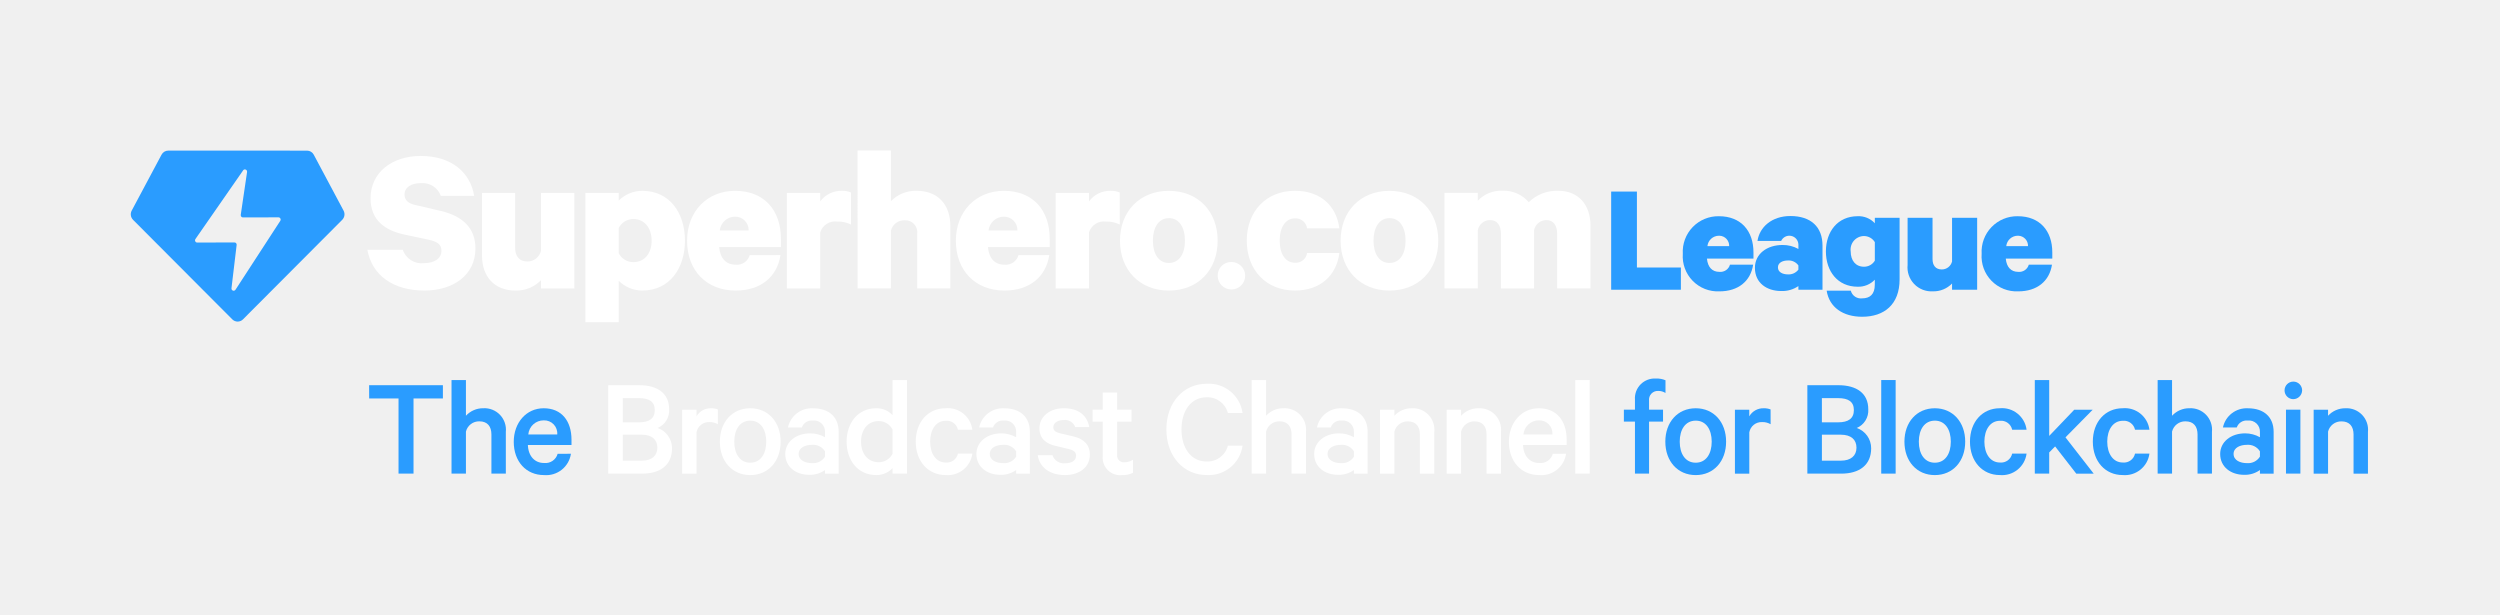
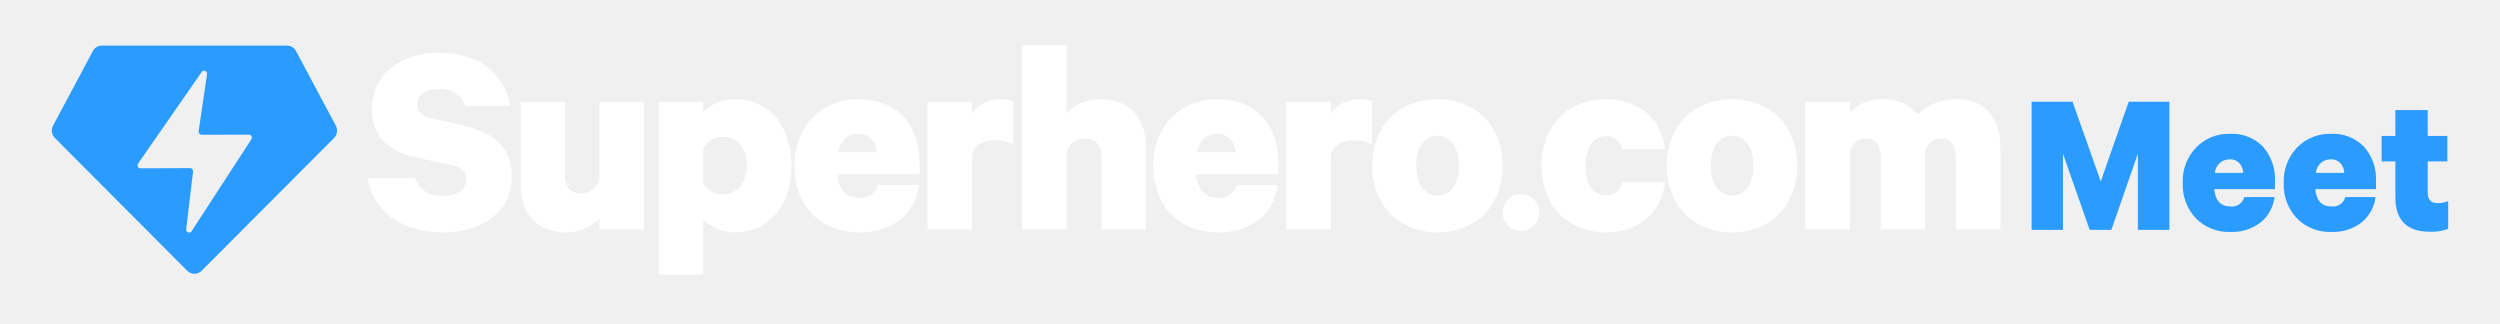
- <svg xmlns="http://www.w3.org/2000/svg" width="366" height="90" viewBox="0 0 366 90">
+ <svg xmlns="http://www.w3.org/2000/svg" width="386" height="50" viewBox="0 0 386 50">
  <defs>
-     <clipPath id="a">
-       <rect width="333.528" height="58.959" fill="none" />
-     </clipPath>
-     <clipPath id="c">
-       <rect width="366" height="90" />
+     <clipPath id="b">
+       <rect width="386" height="50" />
    </clipPath>
  </defs>
-   <g id="b" clip-path="url(#c)">
-     <rect width="343" height="68" rx="5" transform="translate(12 11)" fill="#474747" opacity="0" />
-     <g transform="translate(17 16)">
-       <g clip-path="url(#a)">
-         <g transform="translate(2.152 6.025)">
-           <path d="M194.106,139.964a1.113,1.113,0,0,1,.981.592l4.369,8.193a1.147,1.147,0,0,1-.2,1.344l-14.525,14.57a1.1,1.1,0,0,1-1.563.006l-.008-.006-14.525-14.57a1.148,1.148,0,0,1-.2-1.346l4.371-8.193a1.113,1.113,0,0,1,.981-.594Zm-9.356,2.887-6.986,10.057a.33.33,0,0,0,.077.455.325.325,0,0,0,.188.06l5.448-.02a.323.323,0,0,1,.323.325h0a.189.189,0,0,1,0,.042l-.757,6.34a.325.325,0,0,0,.28.363.321.321,0,0,0,.308-.145l6.561-10.092a.328.328,0,0,0-.092-.452.3.3,0,0,0-.177-.054l-5.2.012a.324.324,0,0,1-.323-.325h0a.492.492,0,0,1,0-.049l.926-6.28a.327.327,0,0,0-.271-.372.323.323,0,0,0-.314.135Z" transform="translate(-168.307 -139.936)" fill="#2a9cff" />
-           <path d="M196.013,154.208a2.9,2.9,0,0,0,3.078,1.959c1.523,0,2.579-.654,2.579-1.835,0-.9-.591-1.306-1.8-1.584l-3.668-.778c-2.8-.62-4.911-2.081-4.911-5.314,0-3.73,3.108-6.186,7.336-6.186,4.662,0,7.3,2.548,7.833,5.843h-4.882a2.836,2.836,0,0,0-2.921-1.864c-1.429,0-2.393.621-2.393,1.678,0,.84.591,1.306,1.584,1.524l3.73.869c3.264.777,5.068,2.548,5.068,5.5,0,3.917-3.294,6.155-7.459,6.155-4.569,0-7.678-2.207-8.362-5.969Z" transform="translate(-156.194 -139.663)" fill="#fff" />
-           <path d="M215.256,157.974h-4.88V156.76a5,5,0,0,1-3.73,1.524c-3.078,0-4.911-2.021-4.911-5.129v-9.167h4.849v8.019c0,1.181.558,2.021,1.8,2.021a2.045,2.045,0,0,0,1.989-1.555v-8.487h4.88Z" transform="translate(-150.322 -137.77)" fill="#fff" />
-           <path d="M216.457,163.024h-4.88V144.1h4.88v1.12a4.862,4.862,0,0,1,3.45-1.43c4.04,0,6.247,3.294,6.247,7.3,0,3.979-2.207,7.3-6.247,7.3a4.865,4.865,0,0,1-3.45-1.43Zm0-10.1a2.381,2.381,0,0,0,2.144,1.306c1.678,0,2.673-1.335,2.673-3.139s-.994-3.171-2.673-3.171a2.4,2.4,0,0,0-2.144,1.306Z" transform="translate(-145.027 -137.879)" fill="#fff" />
-           <path d="M234.93,153.2c-.5,3.231-2.921,5.191-6.558,5.191-4.288,0-7.116-2.953-7.116-7.3,0-4.32,2.984-7.3,7.024-7.3,4.288,0,6.713,2.859,6.713,7.024v1.212h-9.042c.155,1.678,1.026,2.579,2.424,2.579a1.936,1.936,0,0,0,2.05-1.4Zm-8.888-3.605h4.226a1.952,1.952,0,0,0-1.989-2.021,2.261,2.261,0,0,0-2.236,2.021Z" transform="translate(-139.82 -137.879)" fill="#fff" />
-           <path d="M240.141,148.727a4.211,4.211,0,0,0-2.019-.435,2.288,2.288,0,0,0-2.487,1.586v8.205h-4.88V144.1h4.88v1.244a3.809,3.809,0,0,1,3.17-1.553,3.045,3.045,0,0,1,1.337.248Z" transform="translate(-134.709 -137.88)" fill="#fff" />
-           <path d="M237.485,139.945h4.88v7.429a5.064,5.064,0,0,1,3.76-1.523c3.107,0,4.942,2.019,4.942,5.128v9.167h-4.849v-7.987a1.758,1.758,0,0,0-1.833-1.99,2,2,0,0,0-2.019,1.524v8.453h-4.88Z" transform="translate(-131.089 -139.945)" fill="#fff" />
-           <path d="M260.517,153.2c-.5,3.231-2.921,5.191-6.558,5.191-4.289,0-7.118-2.953-7.118-7.3,0-4.32,2.985-7.3,7.026-7.3,4.288,0,6.713,2.859,6.713,7.024v1.212h-9.045c.155,1.678,1.026,2.579,2.424,2.579a1.935,1.935,0,0,0,2.05-1.4Zm-8.888-3.605h4.225a1.954,1.954,0,0,0-1.99-2.021A2.258,2.258,0,0,0,251.629,149.6Z" transform="translate(-126.055 -137.879)" fill="#fff" />
-           <path d="M265.728,148.727a4.218,4.218,0,0,0-2.021-.435,2.289,2.289,0,0,0-2.487,1.586v8.205h-4.882V144.1h4.88v1.244a3.809,3.809,0,0,1,3.17-1.553,3.067,3.067,0,0,1,1.336.248Z" transform="translate(-120.945 -137.879)" fill="#fff" />
-           <path d="M269.612,158.393c-4.226,0-7.149-2.984-7.149-7.3s2.922-7.3,7.149-7.3c4.259,0,7.149,2.984,7.149,7.3S273.869,158.393,269.612,158.393Zm0-10.6c-1.492,0-2.33,1.367-2.33,3.294s.838,3.264,2.33,3.264c1.523,0,2.362-1.337,2.362-3.264s-.84-3.3-2.362-3.3Z" transform="translate(-117.65 -137.879)" fill="#fff" />
-           <path d="M273.743,150.562a2.013,2.013,0,1,1-1.979,2.044.4.4,0,0,1,0-.043,1.969,1.969,0,0,1,1.939-2Z" transform="translate(-112.647 -134.233)" fill="#fff" />
-           <path d="M281.587,143.785c3.762,0,6.092,2.238,6.5,5.5h-4.725a1.686,1.686,0,0,0-1.772-1.461c-1.367,0-2.238,1.273-2.238,3.264s.87,3.231,2.238,3.231a1.662,1.662,0,0,0,1.772-1.429h4.725c-.4,3.231-2.735,5.5-6.5,5.5-4.2,0-7.055-2.984-7.055-7.3S277.391,143.785,281.587,143.785Z" transform="translate(-111.157 -137.879)" fill="#fff" />
-           <path d="M290.613,158.393c-4.226,0-7.149-2.984-7.149-7.3s2.922-7.3,7.149-7.3c4.259,0,7.149,2.984,7.149,7.3S294.871,158.393,290.613,158.393Zm0-10.6c-1.49,0-2.33,1.367-2.33,3.294s.84,3.264,2.33,3.264c1.524,0,2.362-1.337,2.362-3.264s-.84-3.3-2.362-3.3Z" transform="translate(-106.352 -137.879)" fill="#fff" />
-           <path d="M310.005,143.789c2.922,0,4.725,1.989,4.725,5.128v9.167h-4.88V150.1c0-1.181-.5-2.022-1.584-2.022a1.837,1.837,0,0,0-1.8,1.492v8.516h-4.848v-7.988c0-1.181-.5-2.022-1.584-2.022a1.814,1.814,0,0,0-1.8,1.492v8.516h-4.88V144.092h4.88v1.15a4.677,4.677,0,0,1,3.605-1.461,4.808,4.808,0,0,1,3.854,1.678A5.872,5.872,0,0,1,310.005,143.789Z" transform="translate(-101.034 -137.883)" fill="#fff" />
-           <path d="M190.992,162.291h10.8v1.939h-4.3v11.008h-2.195V164.23h-4.3Z" transform="translate(-156.104 -127.923)" fill="#2a9cff" />
-           <path d="M198.834,161.8h2.109v5.229a3.394,3.394,0,0,1,2.53-1.1,3.147,3.147,0,0,1,3.311,3.479V175.5h-2.11v-5.735c0-1.16-.568-1.919-1.77-1.919a1.985,1.985,0,0,0-1.961,1.5V175.5h-2.109Z" transform="translate(-151.883 -128.188)" fill="#2a9cff" />
-           <path d="M213.128,171.148a3.663,3.663,0,0,1-3.943,3.121c-2.615,0-4.428-1.982-4.428-4.871,0-2.8,1.835-4.912,4.385-4.912,2.636,0,4.07,1.876,4.07,4.617v.76h-6.387c.063,1.644,1.01,2.636,2.361,2.636a1.86,1.86,0,0,0,2-1.35Zm-6.24-2.825h4.237a1.908,1.908,0,0,0-1.961-2.066,2.254,2.254,0,0,0-2.278,2.066Z" transform="translate(-148.696 -126.742)" fill="#2a9cff" />
-           <path d="M223.093,171.527c0,2.425-1.687,3.711-4.386,3.711H213.75V162.291h4.534c2.7,0,4.385,1.2,4.385,3.522a2.775,2.775,0,0,1-1.686,2.741A3.133,3.133,0,0,1,223.093,171.527Zm-4.829-3.8c1.5,0,2.3-.569,2.3-1.792s-.8-1.75-2.3-1.75h-2.382v3.544h2.382Zm-2.382,5.611h2.784c1.475,0,2.276-.738,2.276-1.9,0-1.181-.8-1.9-2.276-1.9h-2.784Z" transform="translate(-143.858 -127.923)" fill="#fff" />
-           <path d="M226.014,166.825a2.324,2.324,0,0,0-1.244-.315,1.823,1.823,0,0,0-1.876,1.5v6.051h-2.109V164.7h2.109v.969a2.354,2.354,0,0,1,2.087-1.181,2.666,2.666,0,0,1,1.034.169Z" transform="translate(-140.073 -126.743)" fill="#fff" />
-           <path d="M228.826,174.27c-2.636,0-4.449-2.022-4.449-4.892s1.813-4.892,4.449-4.892,4.449,2.024,4.449,4.892S231.461,174.27,228.826,174.27Zm0-7.97c-1.518,0-2.341,1.306-2.341,3.078s.823,3.079,2.341,3.079,2.341-1.307,2.341-3.079-.823-3.079-2.341-3.079Z" transform="translate(-138.141 -126.742)" fill="#fff" />
-           <path d="M236.422,174.058v-.528a3.754,3.754,0,0,1-2.319.7c-1.919,0-3.5-1.138-3.5-3.054,0-1.772,1.581-3.016,3.647-3.016a4.408,4.408,0,0,1,2.173.569v-.758a1.614,1.614,0,0,0-1.793-1.687,1.523,1.523,0,0,0-1.6,1.012H231a3.549,3.549,0,0,1,3.67-2.805c2.361,0,3.753,1.309,3.753,3.437v6.135Zm0-3.268a2.044,2.044,0,0,0-1.919-.949c-.946,0-1.939.4-1.939,1.329,0,.946.99,1.349,1.939,1.349a2.044,2.044,0,0,0,1.919-.947Z" transform="translate(-134.792 -126.742)" fill="#fff" />
-           <path d="M243.169,174.7a3.194,3.194,0,0,1-2.382,1.012c-2.741,0-4.345-2.193-4.345-4.892,0-2.678,1.6-4.892,4.345-4.892a3.194,3.194,0,0,1,2.382,1.012V161.8h2.109V175.5h-2.109Zm0-5.651a2.271,2.271,0,0,0-2.022-1.244c-1.624,0-2.593,1.286-2.593,3.014s.969,3.016,2.593,3.016a2.272,2.272,0,0,0,2.022-1.244Z" transform="translate(-131.65 -128.188)" fill="#fff" />
-           <path d="M247.389,164.485a3.627,3.627,0,0,1,3.922,3.142H249.2a1.662,1.662,0,0,0-1.792-1.307c-1.413,0-2.278,1.286-2.278,3.056s.864,3.054,2.278,3.054a1.661,1.661,0,0,0,1.792-1.307h2.109a3.627,3.627,0,0,1-3.922,3.142c-2.53,0-4.365-1.982-4.365-4.892S244.859,164.485,247.389,164.485Z" transform="translate(-128.109 -126.742)" fill="#fff" />
-           <path d="M254.616,174.058v-.528a3.754,3.754,0,0,1-2.319.7c-1.918,0-3.5-1.138-3.5-3.054,0-1.772,1.581-3.016,3.647-3.016a4.408,4.408,0,0,1,2.173.569v-.758a1.614,1.614,0,0,0-1.793-1.687,1.523,1.523,0,0,0-1.6,1.012H249.2a3.549,3.549,0,0,1,3.67-2.805c2.361,0,3.753,1.309,3.753,3.437v6.135Zm0-3.268a2.044,2.044,0,0,0-1.919-.949c-.947,0-1.939.4-1.939,1.329,0,.946.99,1.349,1.939,1.349a2.046,2.046,0,0,0,1.919-.947Z" transform="translate(-125.003 -126.742)" fill="#fff" />
-           <path d="M256.787,171.359a1.753,1.753,0,0,0,1.856,1.181c.969,0,1.6-.38,1.6-1.12,0-.506-.317-.78-1.1-.969l-1.941-.465c-1.329-.317-2.319-1.034-2.319-2.572,0-1.687,1.5-2.931,3.544-2.931,2.195,0,3.436,1.055,3.753,2.762H260.12a1.588,1.588,0,0,0-1.707-1.034c-.738,0-1.5.338-1.5,1.077,0,.421.3.7.97.864l1.983.463c1.6.38,2.4,1.287,2.4,2.658,0,1.855-1.54,2.994-3.648,2.994-2.195,0-3.711-1.1-3.985-2.91Z" transform="translate(-121.86 -126.743)" fill="#fff" />
-           <path d="M261.337,167.25H259.86V165.5h1.477v-2.51h2.109v2.51h2.109v1.75h-2.109V172.1a.987.987,0,0,0,.86,1.1,1.051,1.051,0,0,0,.26,0,2.264,2.264,0,0,0,1.2-.38v1.919a3.273,3.273,0,0,1-1.581.337,2.556,2.556,0,0,1-2.847-2.741Z" transform="translate(-119.051 -127.547)" fill="#fff" />
-           <path d="M272.763,162.154a4.989,4.989,0,0,1,5.272,4.28h-2.152a3.078,3.078,0,0,0-3.121-2.3c-2.278,0-3.67,1.982-3.67,4.7,0,2.7,1.37,4.7,3.67,4.7a3.074,3.074,0,0,0,3.121-2.318h2.152a5,5,0,0,1-5.272,4.3c-3.331,0-5.883-2.7-5.883-6.684S269.43,162.154,272.763,162.154Z" transform="translate(-115.274 -127.996)" fill="#fff" />
-           <path d="M275,161.8h2.109v5.229a3.393,3.393,0,0,1,2.53-1.1,3.146,3.146,0,0,1,3.31,3.479V175.5h-2.109v-5.735c0-1.16-.568-1.919-1.77-1.919a1.984,1.984,0,0,0-1.961,1.5V175.5H275Z" transform="translate(-110.907 -128.188)" fill="#fff" />
-           <path d="M286.768,174.058v-.528a3.762,3.762,0,0,1-2.321.7c-1.918,0-3.5-1.138-3.5-3.054,0-1.772,1.581-3.016,3.647-3.016a4.4,4.4,0,0,1,2.172.569v-.758a1.614,1.614,0,0,0-1.792-1.687,1.523,1.523,0,0,0-1.6,1.012h-2.022a3.548,3.548,0,0,1,3.668-2.805c2.362,0,3.754,1.309,3.754,3.437v6.135Zm0-3.268a2.044,2.044,0,0,0-1.919-.949c-.947,0-1.939.4-1.939,1.329,0,.946.991,1.349,1.939,1.349a2.046,2.046,0,0,0,1.919-.947Z" transform="translate(-107.705 -126.742)" fill="#fff" />
-           <path d="M287.214,164.7h2.109v.886a3.389,3.389,0,0,1,2.53-1.1,3.146,3.146,0,0,1,3.31,3.479v6.094h-2.109v-5.735c0-1.16-.569-1.919-1.77-1.919a1.984,1.984,0,0,0-1.961,1.5v6.157h-2.109Z" transform="translate(-104.334 -126.742)" fill="#fff" />
-           <path d="M293.561,164.7h2.109v.886a3.393,3.393,0,0,1,2.53-1.1,3.147,3.147,0,0,1,3.311,3.479v6.094H299.4v-5.735c0-1.16-.571-1.919-1.772-1.919a1.984,1.984,0,0,0-1.961,1.5v6.157h-2.109Z" transform="translate(-100.919 -126.742)" fill="#fff" />
-           <path d="M307.855,171.148a3.663,3.663,0,0,1-3.943,3.121c-2.615,0-4.428-1.982-4.428-4.871,0-2.8,1.835-4.912,4.386-4.912,2.636,0,4.07,1.876,4.07,4.617v.76h-6.387c.063,1.644,1.012,2.636,2.362,2.636a1.858,1.858,0,0,0,2-1.35Zm-6.24-2.825h4.237a1.906,1.906,0,0,0-1.961-2.066,2.253,2.253,0,0,0-2.278,2.066Z" transform="translate(-97.733 -126.742)" fill="#fff" />
-           <path d="M307.914,175.5H305.8V161.8h2.109Z" transform="translate(-94.332 -128.188)" fill="#fff" />
-           <path d="M316.519,163.771a1.875,1.875,0,0,0-1.034-.3,1.28,1.28,0,0,0-1.37,1.433v1.307h2.046v1.75h-2.046v7.612H312.05v-7.612h-1.623v-1.75h1.623v-1.455a2.893,2.893,0,0,1,3.079-3.1,3.225,3.225,0,0,1,1.392.252Z" transform="translate(-91.845 -128.263)" fill="#2a9cff" />
-           <path d="M318.823,174.27c-2.636,0-4.449-2.022-4.449-4.892s1.813-4.892,4.449-4.892,4.449,2.024,4.449,4.892S321.46,174.27,318.823,174.27Zm0-7.97c-1.518,0-2.341,1.306-2.341,3.078s.823,3.079,2.341,3.079,2.341-1.307,2.341-3.079-.823-3.079-2.341-3.079Z" transform="translate(-89.722 -126.742)" fill="#2a9cff" />
-           <path d="M326.225,166.825a2.321,2.321,0,0,0-1.244-.315,1.825,1.825,0,0,0-1.876,1.5v6.051H321V164.7H323.1v.969a2.356,2.356,0,0,1,2.089-1.181,2.658,2.658,0,0,1,1.032.169Z" transform="translate(-86.159 -126.743)" fill="#2a9cff" />
-           <path d="M337.235,171.527c0,2.425-1.687,3.711-4.386,3.711h-4.956V162.291h4.534c2.7,0,4.385,1.2,4.385,3.522a2.775,2.775,0,0,1-1.686,2.741A3.135,3.135,0,0,1,337.235,171.527Zm-4.832-3.8c1.5,0,2.3-.569,2.3-1.792s-.8-1.75-2.3-1.75H330.02v3.544H332.4Zm-2.381,5.611h2.784c1.476,0,2.278-.738,2.278-1.9,0-1.181-.8-1.9-2.278-1.9h-2.784Z" transform="translate(-82.448 -127.923)" fill="#2a9cff" />
-           <path d="M337.035,175.5h-2.109V161.8h2.109Z" transform="translate(-78.665 -128.188)" fill="#2a9cff" />
-           <path d="M341.583,174.27c-2.636,0-4.449-2.022-4.449-4.892s1.815-4.892,4.449-4.892,4.449,2.024,4.449,4.892S344.22,174.27,341.583,174.27Zm0-7.97c-1.518,0-2.341,1.306-2.341,3.078s.823,3.079,2.341,3.079,2.341-1.307,2.341-3.079-.823-3.079-2.341-3.079Z" transform="translate(-77.477 -126.742)" fill="#2a9cff" />
-           <path d="M347.737,164.485a3.626,3.626,0,0,1,3.922,3.142H349.55a1.662,1.662,0,0,0-1.792-1.307c-1.412,0-2.276,1.286-2.276,3.056s.864,3.054,2.276,3.054a1.661,1.661,0,0,0,1.792-1.307h2.109a3.626,3.626,0,0,1-3.922,3.142c-2.53,0-4.365-1.982-4.365-4.892S345.205,164.485,347.737,164.485Z" transform="translate(-74.12 -126.742)" fill="#2a9cff" />
-           <path d="M352.517,171.518l-.864.884v3.1h-2.11V161.8h2.11v8.181l3.668-3.837h2.7l-3.987,4.048,4.133,5.314h-2.551Z" transform="translate(-70.801 -128.188)" fill="#2a9cff" />
-           <path d="M359.432,164.485a3.628,3.628,0,0,1,3.923,3.142h-2.109a1.664,1.664,0,0,0-1.793-1.307c-1.412,0-2.276,1.286-2.276,3.056s.864,3.054,2.276,3.054a1.663,1.663,0,0,0,1.793-1.307h2.109a3.627,3.627,0,0,1-3.923,3.142c-2.53,0-4.365-1.982-4.365-4.892S356.9,164.485,359.432,164.485Z" transform="translate(-67.829 -126.742)" fill="#2a9cff" />
-           <path d="M361.237,161.8h2.109v5.229a3.394,3.394,0,0,1,2.53-1.1,3.147,3.147,0,0,1,3.311,3.479V175.5h-2.109v-5.735c0-1.16-.569-1.919-1.772-1.919a1.985,1.985,0,0,0-1.961,1.5V175.5h-2.109Z" transform="translate(-64.509 -128.188)" fill="#2a9cff" />
-           <path d="M373.008,174.058v-.528a3.757,3.757,0,0,1-2.319.7c-1.919,0-3.5-1.138-3.5-3.054,0-1.772,1.581-3.016,3.647-3.016a4.409,4.409,0,0,1,2.173.569v-.758a1.614,1.614,0,0,0-1.793-1.687,1.523,1.523,0,0,0-1.6,1.012h-2.023a3.548,3.548,0,0,1,3.668-2.805c2.362,0,3.754,1.309,3.754,3.437v6.135Zm0-3.268a2.044,2.044,0,0,0-1.919-.949c-.947,0-1.939.4-1.939,1.329,0,.946.99,1.349,1.939,1.349a2.046,2.046,0,0,0,1.919-.947Z" transform="translate(-61.307 -126.742)" fill="#2a9cff" />
-           <path d="M374.581,164.521a1.287,1.287,0,1,1,1.309-1.286A1.312,1.312,0,0,1,374.581,164.521Zm1.055,10.9h-2.11v-9.362h2.11Z" transform="translate(-58.01 -128.107)" fill="#2a9cff" />
-           <path d="M376.086,164.7h2.109v.886a3.393,3.393,0,0,1,2.53-1.1,3.147,3.147,0,0,1,3.311,3.479v6.094h-2.109v-5.735c0-1.16-.569-1.919-1.77-1.919a1.984,1.984,0,0,0-1.961,1.5v6.157h-2.109V164.7Z" transform="translate(-56.52 -126.742)" fill="#2a9cff" />
-           <path d="M309.219,143.86h3.768v11.118h6.438v3.253H309.219Z" transform="translate(-92.495 -137.839)" fill="#2a9cff" />
-           <path d="M326.337,153.3c-.375,2.433-2.2,3.908-4.94,3.908a5.136,5.136,0,0,1-5.36-5.5,5.2,5.2,0,0,1,5.289-5.5c3.231,0,5.057,2.152,5.057,5.291v.912h-6.812c.117,1.264.772,1.943,1.826,1.943a1.459,1.459,0,0,0,1.546-1.052Zm-6.695-2.716h3.185a1.472,1.472,0,0,0-1.418-1.521.692.692,0,0,0-.08,0A1.7,1.7,0,0,0,319.642,150.58Z" transform="translate(-88.827 -136.578)" fill="#2a9cff" />
-           <path d="M329.267,156.979v-.537a4.159,4.159,0,0,1-2.528.724c-2.083,0-3.837-1.17-3.837-3.393,0-2.036,1.755-3.347,4.05-3.347a4.709,4.709,0,0,1,2.316.584v-.68a1.326,1.326,0,0,0-2.528-.492h-3.464c.3-2.036,2.107-3.651,4.82-3.651,3,0,4.7,1.592,4.7,4.33v6.461Zm0-3.557a1.736,1.736,0,0,0-1.546-.726c-.724,0-1.45.3-1.45,1.006,0,.726.726,1.03,1.45,1.03a1.783,1.783,0,0,0,1.546-.7Z" transform="translate(-85.134 -136.586)" fill="#2a9cff" />
-           <path d="M336.821,155.5a3.3,3.3,0,0,1-2.505,1.03c-2.948,0-4.657-2.27-4.657-5.174,0-2.878,1.709-5.149,4.657-5.149a3.218,3.218,0,0,1,2.505,1.03v-.8h3.627v9.013c0,3.7-2.27,5.477-5.477,5.477-2.808,0-4.82-1.381-5.2-3.816h3.534a1.523,1.523,0,0,0,1.661,1.123c1.147,0,1.85-.607,1.85-1.989Zm0-5.5a1.88,1.88,0,0,0-1.592-.891,1.985,1.985,0,0,0-1.942,2.247c0,1.335.726,2.247,1.942,2.247a1.83,1.83,0,0,0,1.592-.889Z" transform="translate(-81.499 -136.579)" fill="#2a9cff" />
-           <path d="M347.617,156.888h-3.674v-.912a3.772,3.772,0,0,1-2.808,1.147,3.513,3.513,0,0,1-3.7-3.863v-6.9h3.651v6.038c0,.891.421,1.521,1.358,1.521a1.54,1.54,0,0,0,1.5-1.169v-6.39h3.674v10.532Z" transform="translate(-77.315 -136.496)" fill="#2a9cff" />
-           <path d="M354.781,153.3c-.374,2.433-2.2,3.908-4.939,3.908a5.136,5.136,0,0,1-5.36-5.5,5.2,5.2,0,0,1,5.289-5.5c3.23,0,5.056,2.152,5.056,5.291v.912h-6.81c.117,1.264.774,1.943,1.826,1.943a1.458,1.458,0,0,0,1.544-1.052Zm-6.695-2.716h3.185a1.47,1.47,0,0,0-1.416-1.521.692.692,0,0,0-.08,0A1.7,1.7,0,0,0,348.086,150.58Z" transform="translate(-73.523 -136.578)" fill="#2a9cff" />
+   <g id="a" clip-path="url(#b)">
+     <g transform="translate(-79.296 -259.864)">
+       <g transform="translate(87.296 266.864)">
+         <path d="M123.616,266.926a1.568,1.568,0,0,1,1.382.836L131.15,279.3a1.612,1.612,0,0,1-.277,1.892L110.423,301.7a1.555,1.555,0,0,1-2.2.01l-.01-.01-20.45-20.512a1.612,1.612,0,0,1-.277-1.893l6.152-11.532a1.568,1.568,0,0,1,1.382-.836Zm-13.17,4.065L100.61,285.15a.464.464,0,0,0,.109.641.449.449,0,0,0,.263.084l7.671-.028a.456.456,0,0,1,.454.458h0a.448.448,0,0,1,0,.057l-1.066,8.925a.458.458,0,0,0,.4.512.451.451,0,0,0,.433-.2l9.237-14.209a.464.464,0,0,0-.128-.637.446.446,0,0,0-.251-.076l-7.314.019a.456.456,0,0,1-.454-.458h0a.441.441,0,0,1,0-.069l1.3-8.841a.459.459,0,0,0-.381-.523A.451.451,0,0,0,110.446,270.991Z" transform="translate(-87.296 -266.888)" fill="#2a9cff" />
+         <g transform="translate(48.753)">
+           <path d="M175.069,288.082c.568,1.838,2.144,2.757,4.331,2.757,2.144,0,3.632-.919,3.632-2.582,0-1.269-.831-1.838-2.537-2.231l-5.164-1.094c-3.938-.875-6.913-2.932-6.913-7.482,0-5.251,4.376-8.708,10.327-8.708,6.564,0,10.283,3.588,11.027,8.226H182.9a4,4,0,0,0-4.113-2.625c-2.013,0-3.369.876-3.369,2.363,0,1.181.831,1.838,2.231,2.144l5.251,1.225c4.594,1.094,7.133,3.588,7.133,7.745,0,5.514-4.638,8.664-10.5,8.664-6.432,0-10.808-3.106-11.771-8.4Z" transform="translate(-167.761 -267.604)" fill="#fff" />
+           <path d="M225.8,301h-6.87v-1.706a7.035,7.035,0,0,1-5.251,2.144c-4.332,0-6.914-2.844-6.914-7.22V281.308h6.827V292.6c0,1.663.788,2.844,2.537,2.844a2.88,2.88,0,0,0,2.8-2.188V281.308h6.87Z" transform="translate(-183.131 -272.557)" fill="#fff" />
+           <path d="M248.8,307.672h-6.87V281.023h6.87V282.6a6.849,6.849,0,0,1,4.857-2.013c5.688,0,8.8,4.638,8.8,10.283,0,5.6-3.107,10.282-8.8,10.282a6.849,6.849,0,0,1-4.857-2.013Zm0-14.221a3.349,3.349,0,0,0,3.019,1.838c2.364,0,3.763-1.881,3.763-4.419s-1.4-4.464-3.763-4.464a3.377,3.377,0,0,0-3.019,1.838Z" transform="translate(-196.994 -272.272)" fill="#fff" />
+           <path d="M295.781,293.845c-.7,4.55-4.113,7.307-9.233,7.307-6.038,0-10.02-4.157-10.02-10.282,0-6.082,4.2-10.283,9.889-10.283,6.038,0,9.451,4.026,9.451,9.889v1.706H283.135c.219,2.363,1.444,3.632,3.413,3.632a2.728,2.728,0,0,0,2.888-1.969Zm-12.515-5.076h5.951a2.749,2.749,0,0,0-2.8-2.844C284.8,285.924,283.7,286.931,283.267,288.768Z" transform="translate(-210.628 -272.272)" fill="#fff" />
+           <path d="M323.687,287.543a5.923,5.923,0,0,0-2.845-.613c-1.881,0-3.151.831-3.5,2.231v11.552h-6.87V281.023h6.87v1.75a5.37,5.37,0,0,1,4.463-2.188,4.289,4.289,0,0,1,1.882.35Z" transform="translate(-224.005 -272.272)" fill="#fff" />
+           <path d="M334.522,266.864h6.87v10.458a7.139,7.139,0,0,1,5.294-2.144c4.376,0,6.957,2.844,6.957,7.22v12.908h-6.826V284.061c0-1.619-.831-2.8-2.582-2.8a2.82,2.82,0,0,0-2.844,2.145v11.9h-6.87Z" transform="translate(-233.484 -266.864)" fill="#fff" />
+           <path d="M387.214,293.845c-.7,4.55-4.113,7.307-9.233,7.307-6.038,0-10.021-4.157-10.021-10.282,0-6.082,4.2-10.283,9.89-10.283,6.038,0,9.451,4.026,9.451,9.889v1.706H374.568c.219,2.363,1.444,3.632,3.413,3.632a2.728,2.728,0,0,0,2.888-1.969ZM374.7,288.768h5.952a2.749,2.749,0,0,0-2.8-2.844C376.23,285.924,375.136,286.931,374.7,288.768Z" transform="translate(-246.662 -272.272)" fill="#fff" />
+           <path d="M415.119,287.543a5.921,5.921,0,0,0-2.844-.613c-1.881,0-3.151.831-3.5,2.231v11.552h-6.87V281.023h6.87v1.75a5.37,5.37,0,0,1,4.463-2.188,4.288,4.288,0,0,1,1.881.35Z" transform="translate(-260.041 -272.272)" fill="#fff" />
+           <path d="M433.852,301.152c-5.95,0-10.064-4.2-10.064-10.282s4.113-10.283,10.064-10.283c5.995,0,10.064,4.2,10.064,10.283S439.846,301.152,433.852,301.152Zm0-14.921c-2.1,0-3.281,1.926-3.281,4.639s1.181,4.594,3.281,4.594c2.144,0,3.326-1.882,3.326-4.594S436,286.23,433.852,286.23Z" transform="translate(-268.665 -272.272)" fill="#fff" />
+           <path d="M459.81,304.807a2.833,2.833,0,1,1-2.788,2.817A2.774,2.774,0,0,1,459.81,304.807Z" transform="translate(-281.763 -281.818)" fill="#fff" />
+           <path d="M476.854,280.586c5.294,0,8.576,3.151,9.145,7.745h-6.651a2.374,2.374,0,0,0-2.494-2.056c-1.926,0-3.151,1.794-3.151,4.594s1.225,4.55,3.151,4.55a2.341,2.341,0,0,0,2.494-2.012H486c-.57,4.55-3.851,7.744-9.145,7.744-5.907,0-9.934-4.2-9.934-10.282S470.946,280.586,476.854,280.586Z" transform="translate(-285.664 -272.272)" fill="#fff" />
+           <path d="M508.906,301.152c-5.951,0-10.064-4.2-10.064-10.282s4.113-10.283,10.064-10.283c5.995,0,10.064,4.2,10.064,10.283S514.9,301.152,508.906,301.152Zm0-14.921c-2.1,0-3.281,1.926-3.281,4.639s1.182,4.594,3.281,4.594c2.144,0,3.326-1.882,3.326-4.594S511.051,286.23,508.906,286.23Z" transform="translate(-298.245 -272.272)" fill="#fff" />
+           <path d="M557.613,280.586c4.113,0,6.651,2.8,6.651,7.22v12.908h-6.87V289.469c0-1.663-.7-2.845-2.231-2.845a2.588,2.588,0,0,0-2.539,2.1v11.989H545.8V289.469c0-1.663-.7-2.845-2.232-2.845a2.553,2.553,0,0,0-2.537,2.1v11.989h-6.87V281.023h6.87v1.619a6.582,6.582,0,0,1,5.075-2.056,6.758,6.758,0,0,1,5.426,2.363A8.265,8.265,0,0,1,557.613,280.586Z" transform="translate(-312.164 -272.272)" fill="#fff" />
        </g>
      </g>
+       <path d="M14.838-13.986H11.487L7.363-25.747v11.761H2.53V-33.77H8.845L13.2-21.462,17.513-33.77H23.8v19.784H18.93V-25.747Zm20.525-5.059h4.672A6,6,0,0,1,37.844-15.1a7.178,7.178,0,0,1-4.608,1.434,7.11,7.11,0,0,1-5.349-2.094,7.538,7.538,0,0,1-2.03-5.478A7.485,7.485,0,0,1,27.92-26.7a6.989,6.989,0,0,1,5.22-2.11,6.611,6.611,0,0,1,5.123,2A7.5,7.5,0,0,1,40.1-21.526v1.257H30.723q.258,2.674,2.513,2.674A1.959,1.959,0,0,0,35.363-19.045ZM33.14-24.877a2.286,2.286,0,0,0-2.32,2.094H35.2A2.365,2.365,0,0,0,34.59-24.3,1.9,1.9,0,0,0,33.14-24.877Zm17.818,5.832H55.63A6,6,0,0,1,53.439-15.1a7.178,7.178,0,0,1-4.608,1.434,7.11,7.11,0,0,1-5.349-2.094,7.538,7.538,0,0,1-2.03-5.478A7.485,7.485,0,0,1,43.515-26.7a6.989,6.989,0,0,1,5.22-2.11,6.611,6.611,0,0,1,5.123,2,7.5,7.5,0,0,1,1.837,5.284v1.257H46.318q.258,2.674,2.513,2.674A1.959,1.959,0,0,0,50.958-19.045Zm-2.223-5.832a2.286,2.286,0,0,0-2.32,2.094H50.8a2.365,2.365,0,0,0-.612-1.514A1.9,1.9,0,0,0,48.735-24.877Zm9.956,5.9v-5.574H56.564v-3.931h2.127v-4h4.994v4h3.029v3.931H63.685v4.833q0,1.611,1.547,1.611a4,4,0,0,0,1.611-.322v4.285a7.134,7.134,0,0,1-2.8.451Q58.691-13.7,58.691-18.981Z" transform="translate(390.453 309.338)" fill="#2a9cff" />
    </g>
  </g>
</svg>
